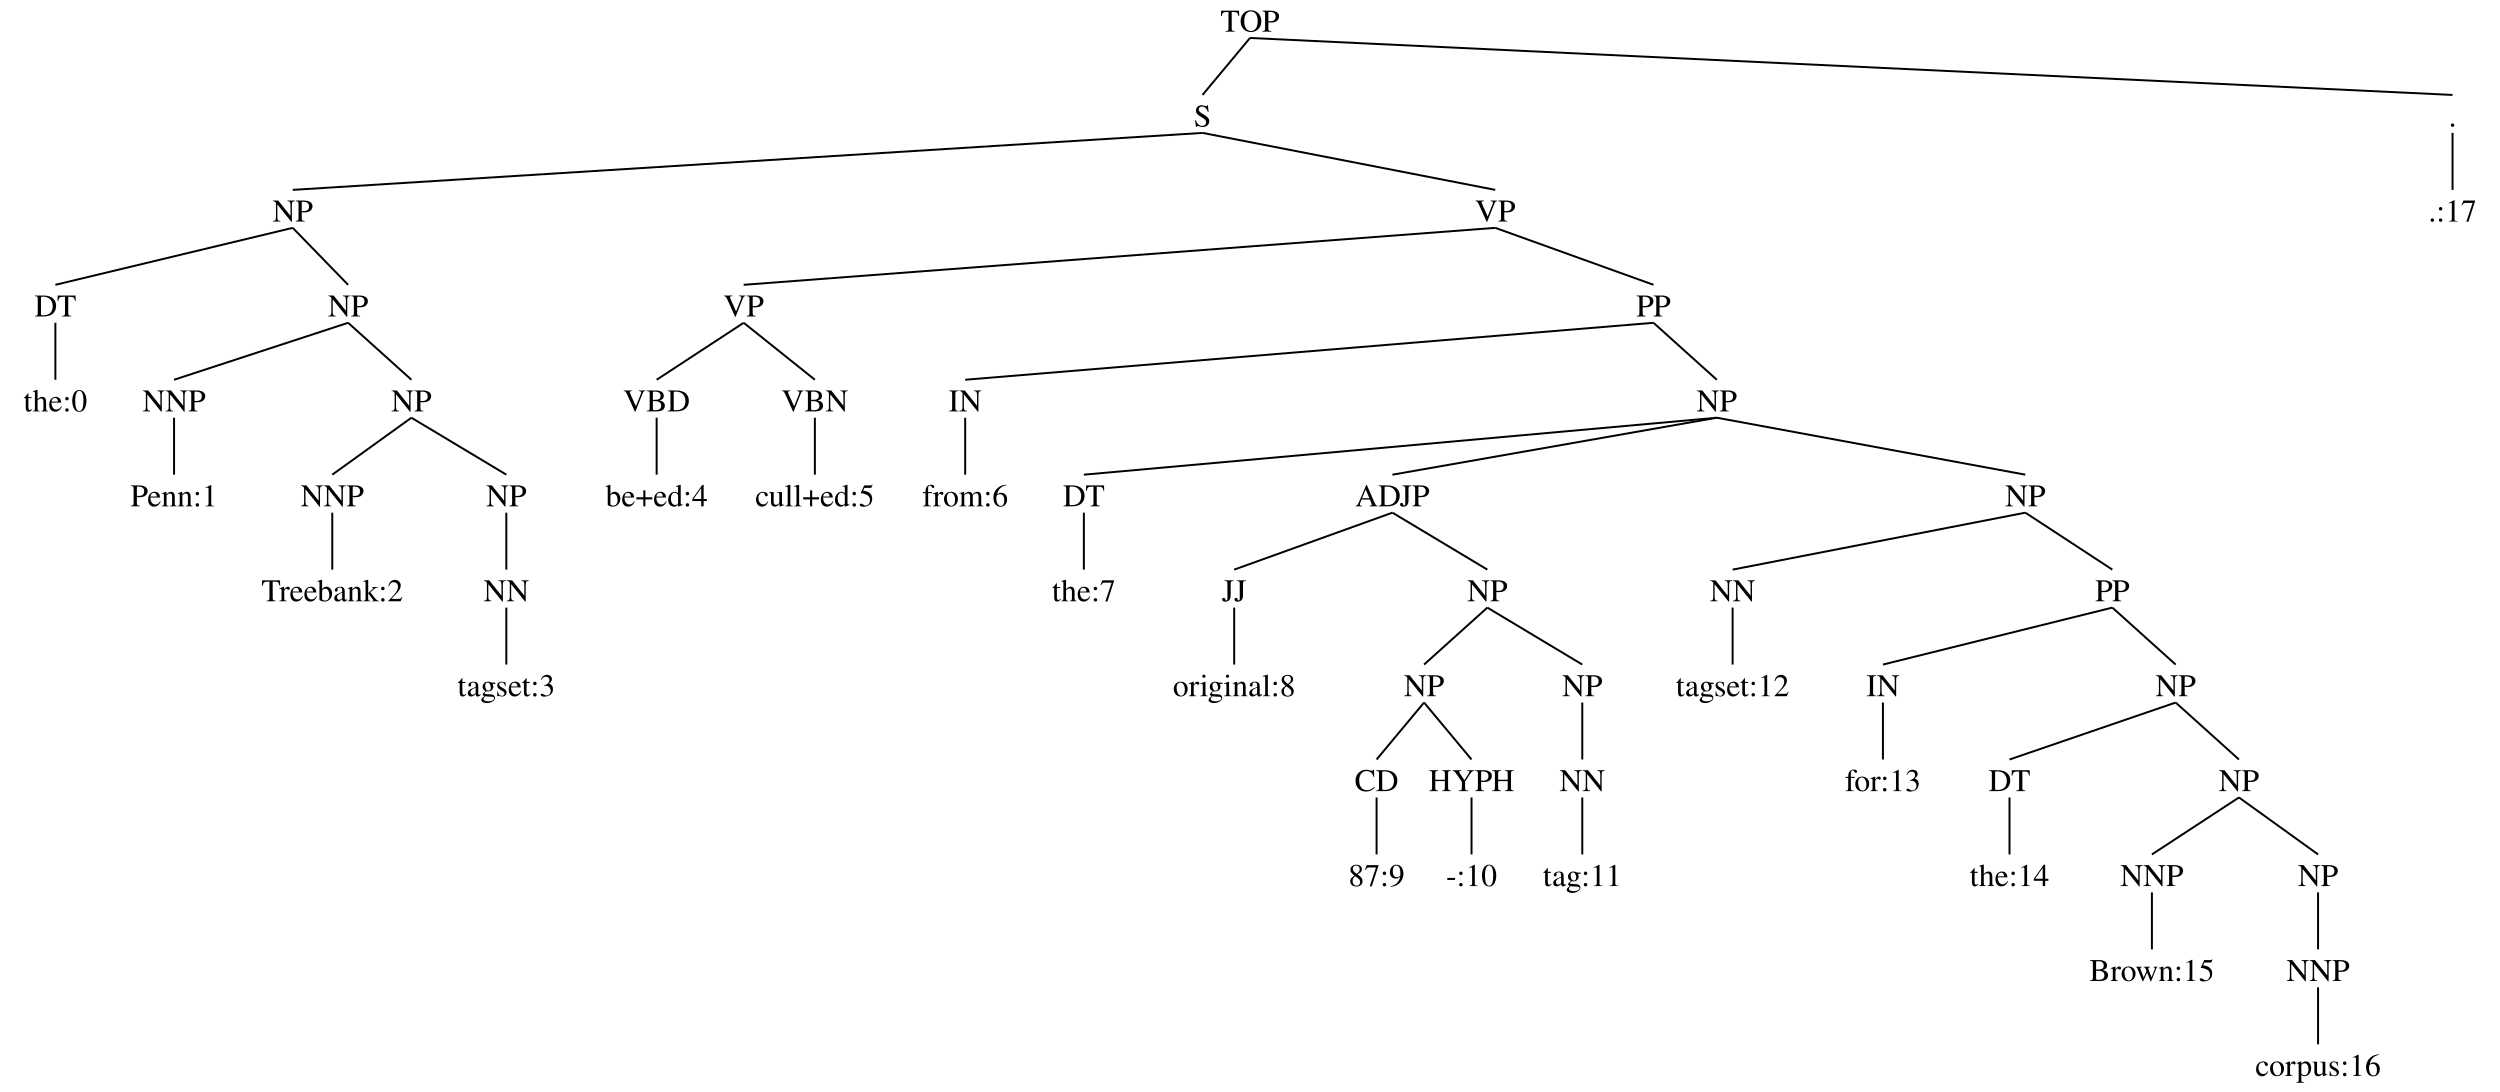
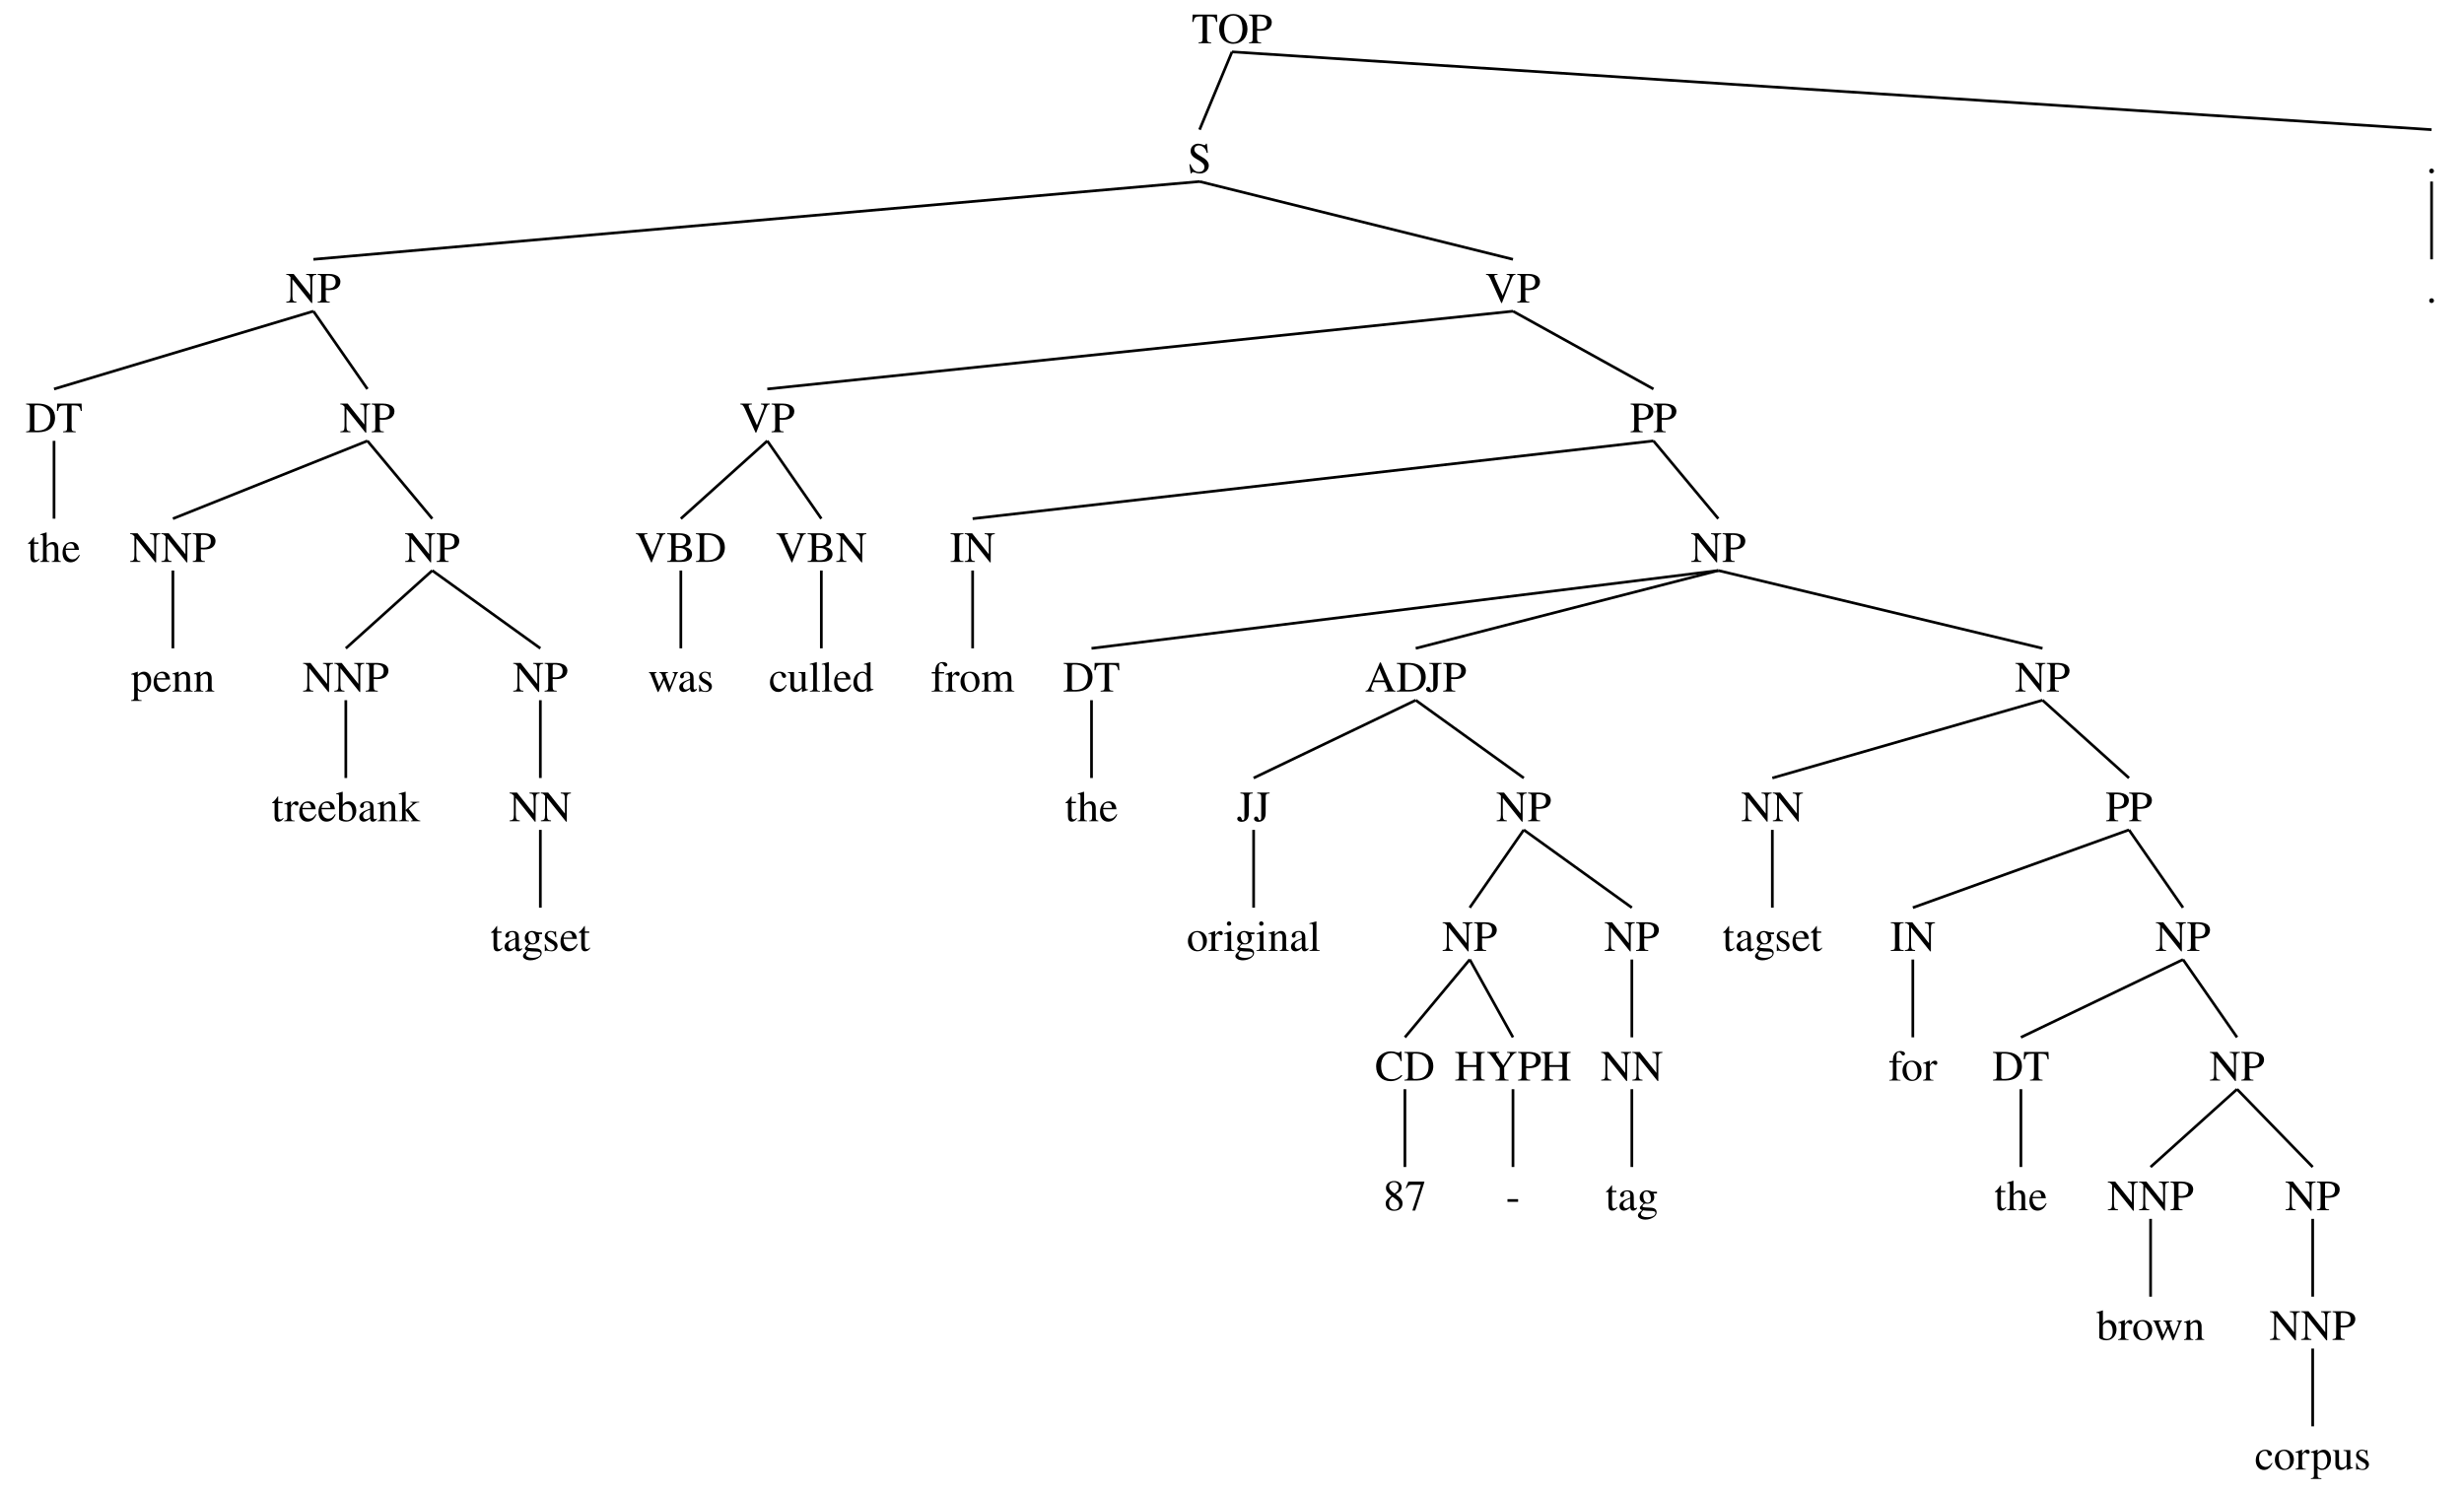
- <svg xmlns="http://www.w3.org/2000/svg" baseProfile="full" height="552px" preserveAspectRatio="xMidYMid meet" style="font-family: times, serif; font-weight: normal; font-style: normal; font-size: 16px;" version="1.1" viewBox="0,0,1264.0,552.0" width="1264px">
+ <svg xmlns="http://www.w3.org/2000/svg" baseProfile="full" height="552px" preserveAspectRatio="xMidYMid meet" style="font-family: times, serif; font-weight: normal; font-style: normal; font-size: 16px;" version="1.1" viewBox="0,0,912.0,552.0" width="912px">
  <defs />
  <svg width="100%" x="0" y="0px">
    <defs />
    <text text-anchor="middle" x="50%" y="16px">TOP</text>
  </svg>
-   <svg width="96.203%" x="0%" y="48px">
+   <svg width="97.368%" x="0%" y="48px">
    <defs />
    <svg width="100%" x="0" y="0px">
      <defs />
      <text text-anchor="middle" x="50%" y="16px">S</text>
    </svg>
-     <svg width="24.342%" x="0%" y="48px">
+     <svg width="26.126%" x="0%" y="48px">
      <defs />
      <svg width="100%" x="0" y="0px">
        <defs />
        <text text-anchor="middle" x="50%" y="16px">NP</text>
      </svg>
-       <svg width="18.919%" x="0%" y="48px">
+       <svg width="17.241%" x="0%" y="48px">
        <defs />
        <svg width="100%" x="0" y="0px">
          <defs />
          <text text-anchor="middle" x="50%" y="16px">DT</text>
        </svg>
        <svg width="100%" x="0%" y="48px">
          <defs />
          <svg width="100%" x="0" y="0px">
            <defs />
-             <text text-anchor="middle" x="50%" y="16px">the:0</text>
+             <text text-anchor="middle" x="50%" y="16px">the</text>
          </svg>
        </svg>
        <line stroke="black" x1="50%" x2="50%" y1="19.2px" y2="48px" />
      </svg>
-       <line stroke="black" x1="50%" x2="9.459%" y1="19.2px" y2="48px" />
-       <svg width="81.081%" x="18.919%" y="48px">
+       <line stroke="black" x1="50%" x2="8.621%" y1="19.2px" y2="48px" />
+       <svg width="82.759%" x="17.241%" y="48px">
        <defs />
        <svg width="100%" x="0" y="0px">
          <defs />
          <text text-anchor="middle" x="50%" y="16px">NP</text>
        </svg>
-         <svg width="26.667%" x="0%" y="48px">
+         <svg width="25%" x="0%" y="48px">
          <defs />
          <svg width="100%" x="0" y="0px">
            <defs />
            <text text-anchor="middle" x="50%" y="16px">NNP</text>
          </svg>
          <svg width="100%" x="0%" y="48px">
            <defs />
            <svg width="100%" x="0" y="0px">
              <defs />
-               <text text-anchor="middle" x="50%" y="16px">Penn:1</text>
+               <text text-anchor="middle" x="50%" y="16px">penn</text>
            </svg>
          </svg>
          <line stroke="black" x1="50%" x2="50%" y1="19.2px" y2="48px" />
        </svg>
-         <line stroke="black" x1="50%" x2="13.333%" y1="19.2px" y2="48px" />
-         <svg width="73.333%" x="26.667%" y="48px">
+         <line stroke="black" x1="50%" x2="12.5%" y1="19.2px" y2="48px" />
+         <svg width="75%" x="25%" y="48px">
          <defs />
          <svg width="100%" x="0" y="0px">
            <defs />
            <text text-anchor="middle" x="50%" y="16px">NP</text>
          </svg>
-           <svg width="54.545%" x="0%" y="48px">
+           <svg width="55.556%" x="0%" y="48px">
            <defs />
            <svg width="100%" x="0" y="0px">
              <defs />
              <text text-anchor="middle" x="50%" y="16px">NNP</text>
            </svg>
            <svg width="100%" x="0%" y="48px">
              <defs />
              <svg width="100%" x="0" y="0px">
                <defs />
-                 <text text-anchor="middle" x="50%" y="16px">Treebank:2</text>
+                 <text text-anchor="middle" x="50%" y="16px">treebank</text>
              </svg>
            </svg>
            <line stroke="black" x1="50%" x2="50%" y1="19.2px" y2="48px" />
          </svg>
-           <line stroke="black" x1="50%" x2="27.273%" y1="19.2px" y2="48px" />
-           <svg width="45.455%" x="54.545%" y="48px">
+           <line stroke="black" x1="50%" x2="27.778%" y1="19.2px" y2="48px" />
+           <svg width="44.444%" x="55.556%" y="48px">
            <defs />
            <svg width="100%" x="0" y="0px">
              <defs />
              <text text-anchor="middle" x="50%" y="16px">NP</text>
            </svg>
            <svg width="100%" x="0%" y="48px">
              <defs />
              <svg width="100%" x="0" y="0px">
                <defs />
                <text text-anchor="middle" x="50%" y="16px">NN</text>
              </svg>
              <svg width="100%" x="0%" y="48px">
                <defs />
                <svg width="100%" x="0" y="0px">
                  <defs />
-                   <text text-anchor="middle" x="50%" y="16px">tagset:3</text>
+                   <text text-anchor="middle" x="50%" y="16px">tagset</text>
                </svg>
              </svg>
              <line stroke="black" x1="50%" x2="50%" y1="19.2px" y2="48px" />
            </svg>
            <line stroke="black" x1="50%" x2="50%" y1="19.2px" y2="48px" />
          </svg>
-           <line stroke="black" x1="50%" x2="77.273%" y1="19.2px" y2="48px" />
-         </svg>
-         <line stroke="black" x1="50%" x2="63.333%" y1="19.2px" y2="48px" />
-       </svg>
-       <line stroke="black" x1="50%" x2="59.459%" y1="19.2px" y2="48px" />
+           <line stroke="black" x1="50%" x2="77.778%" y1="19.2px" y2="48px" />
+         </svg>
+         <line stroke="black" x1="50%" x2="62.5%" y1="19.2px" y2="48px" />
+       </svg>
+       <line stroke="black" x1="50%" x2="58.621%" y1="19.2px" y2="48px" />
    </svg>
-     <line stroke="black" x1="50%" x2="12.171%" y1="19.2px" y2="48px" />
-     <svg width="75.658%" x="24.342%" y="48px">
+     <line stroke="black" x1="50%" x2="13.063%" y1="19.2px" y2="48px" />
+     <svg width="73.874%" x="26.126%" y="48px">
      <defs />
      <svg width="100%" x="0" y="0px">
        <defs />
        <text text-anchor="middle" x="50%" y="16px">VP</text>
      </svg>
-       <svg width="17.391%" x="0%" y="48px">
+       <svg width="15.854%" x="0%" y="48px">
        <defs />
        <svg width="100%" x="0" y="0px">
          <defs />
          <text text-anchor="middle" x="50%" y="16px">VP</text>
        </svg>
-         <svg width="45%" x="0%" y="48px">
+         <svg width="38.462%" x="0%" y="48px">
          <defs />
          <svg width="100%" x="0" y="0px">
            <defs />
            <text text-anchor="middle" x="50%" y="16px">VBD</text>
          </svg>
          <svg width="100%" x="0%" y="48px">
            <defs />
            <svg width="100%" x="0" y="0px">
              <defs />
-               <text text-anchor="middle" x="50%" y="16px">be+ed:4</text>
+               <text text-anchor="middle" x="50%" y="16px">was</text>
            </svg>
          </svg>
          <line stroke="black" x1="50%" x2="50%" y1="19.2px" y2="48px" />
        </svg>
-         <line stroke="black" x1="50%" x2="22.5%" y1="19.2px" y2="48px" />
-         <svg width="55%" x="45%" y="48px">
+         <line stroke="black" x1="50%" x2="19.231%" y1="19.2px" y2="48px" />
+         <svg width="61.538%" x="38.462%" y="48px">
          <defs />
          <svg width="100%" x="0" y="0px">
            <defs />
            <text text-anchor="middle" x="50%" y="16px">VBN</text>
          </svg>
          <svg width="100%" x="0%" y="48px">
            <defs />
            <svg width="100%" x="0" y="0px">
              <defs />
-               <text text-anchor="middle" x="50%" y="16px">cull+ed:5</text>
+               <text text-anchor="middle" x="50%" y="16px">culled</text>
            </svg>
          </svg>
          <line stroke="black" x1="50%" x2="50%" y1="19.2px" y2="48px" />
        </svg>
-         <line stroke="black" x1="50%" x2="72.5%" y1="19.2px" y2="48px" />
-       </svg>
-       <line stroke="black" x1="50%" x2="8.696%" y1="19.2px" y2="48px" />
-       <svg width="82.609%" x="17.391%" y="48px">
+         <line stroke="black" x1="50%" x2="69.231%" y1="19.2px" y2="48px" />
+       </svg>
+       <line stroke="black" x1="50%" x2="7.927%" y1="19.2px" y2="48px" />
+       <svg width="84.146%" x="15.854%" y="48px">
        <defs />
        <svg width="100%" x="0" y="0px">
          <defs />
          <text text-anchor="middle" x="50%" y="16px">PP</text>
        </svg>
-         <svg width="8.421%" x="0%" y="48px">
+         <svg width="8.696%" x="0%" y="48px">
          <defs />
          <svg width="100%" x="0" y="0px">
            <defs />
            <text text-anchor="middle" x="50%" y="16px">IN</text>
          </svg>
          <svg width="100%" x="0%" y="48px">
            <defs />
            <svg width="100%" x="0" y="0px">
              <defs />
-               <text text-anchor="middle" x="50%" y="16px">from:6</text>
+               <text text-anchor="middle" x="50%" y="16px">from</text>
            </svg>
          </svg>
          <line stroke="black" x1="50%" x2="50%" y1="19.2px" y2="48px" />
        </svg>
-         <line stroke="black" x1="50%" x2="4.211%" y1="19.2px" y2="48px" />
-         <svg width="91.579%" x="8.421%" y="48px">
+         <line stroke="black" x1="50%" x2="4.348%" y1="19.2px" y2="48px" />
+         <svg width="91.304%" x="8.696%" y="48px">
          <defs />
          <svg width="100%" x="0" y="0px">
            <defs />
            <text text-anchor="middle" x="50%" y="16px">NP</text>
          </svg>
-           <svg width="8.046%" x="0%" y="48px">
+           <svg width="7.937%" x="0%" y="48px">
            <defs />
            <svg width="100%" x="0" y="0px">
              <defs />
              <text text-anchor="middle" x="50%" y="16px">DT</text>
            </svg>
            <svg width="100%" x="0%" y="48px">
              <defs />
              <svg width="100%" x="0" y="0px">
                <defs />
-                 <text text-anchor="middle" x="50%" y="16px">the:7</text>
+                 <text text-anchor="middle" x="50%" y="16px">the</text>
              </svg>
            </svg>
            <line stroke="black" x1="50%" x2="50%" y1="19.2px" y2="48px" />
          </svg>
-           <line stroke="black" x1="50%" x2="4.023%" y1="19.2px" y2="48px" />
-           <svg width="36.782%" x="8.046%" y="48px">
+           <line stroke="black" x1="50%" x2="3.968%" y1="19.2px" y2="48px" />
+           <svg width="39.682%" x="7.937%" y="48px">
            <defs />
            <svg width="100%" x="0" y="0px">
              <defs />
              <text text-anchor="middle" x="50%" y="16px">ADJP</text>
            </svg>
-             <svg width="37.5%" x="0%" y="48px">
+             <svg width="40%" x="0%" y="48px">
              <defs />
              <svg width="100%" x="0" y="0px">
                <defs />
                <text text-anchor="middle" x="50%" y="16px">JJ</text>
              </svg>
              <svg width="100%" x="0%" y="48px">
                <defs />
                <svg width="100%" x="0" y="0px">
                  <defs />
-                   <text text-anchor="middle" x="50%" y="16px">original:8</text>
+                   <text text-anchor="middle" x="50%" y="16px">original</text>
                </svg>
              </svg>
              <line stroke="black" x1="50%" x2="50%" y1="19.2px" y2="48px" />
            </svg>
-             <line stroke="black" x1="50%" x2="18.75%" y1="19.2px" y2="48px" />
-             <svg width="62.5%" x="37.5%" y="48px">
+             <line stroke="black" x1="50%" x2="20%" y1="19.2px" y2="48px" />
+             <svg width="60%" x="40%" y="48px">
              <defs />
              <svg width="100%" x="0" y="0px">
                <defs />
                <text text-anchor="middle" x="50%" y="16px">NP</text>
              </svg>
-               <svg width="60%" x="0%" y="48px">
+               <svg width="66.667%" x="0%" y="48px">
                <defs />
                <svg width="100%" x="0" y="0px">
                  <defs />
                  <text text-anchor="middle" x="50%" y="16px">NP</text>
                </svg>
-                 <svg width="50%" x="0%" y="48px">
+                 <svg width="40%" x="0%" y="48px">
                  <defs />
                  <svg width="100%" x="0" y="0px">
                    <defs />
                    <text text-anchor="middle" x="50%" y="16px">CD</text>
                  </svg>
                  <svg width="100%" x="0%" y="48px">
                    <defs />
                    <svg width="100%" x="0" y="0px">
                      <defs />
-                       <text text-anchor="middle" x="50%" y="16px">87:9</text>
+                       <text text-anchor="middle" x="50%" y="16px">87</text>
                    </svg>
                  </svg>
                  <line stroke="black" x1="50%" x2="50%" y1="19.2px" y2="48px" />
                </svg>
-                 <line stroke="black" x1="50%" x2="25%" y1="19.2px" y2="48px" />
-                 <svg width="50%" x="50%" y="48px">
+                 <line stroke="black" x1="50%" x2="20%" y1="19.2px" y2="48px" />
+                 <svg width="60%" x="40%" y="48px">
                  <defs />
                  <svg width="100%" x="0" y="0px">
                    <defs />
                    <text text-anchor="middle" x="50%" y="16px">HYPH</text>
                  </svg>
                  <svg width="100%" x="0%" y="48px">
                    <defs />
                    <svg width="100%" x="0" y="0px">
                      <defs />
-                       <text text-anchor="middle" x="50%" y="16px">-:10</text>
+                       <text text-anchor="middle" x="50%" y="16px">-</text>
                    </svg>
                  </svg>
                  <line stroke="black" x1="50%" x2="50%" y1="19.2px" y2="48px" />
                </svg>
-                 <line stroke="black" x1="50%" x2="75%" y1="19.2px" y2="48px" />
-               </svg>
-               <line stroke="black" x1="50%" x2="30%" y1="19.2px" y2="48px" />
-               <svg width="40%" x="60%" y="48px">
+                 <line stroke="black" x1="50%" x2="70%" y1="19.2px" y2="48px" />
+               </svg>
+               <line stroke="black" x1="50%" x2="33.333%" y1="19.2px" y2="48px" />
+               <svg width="33.333%" x="66.667%" y="48px">
                <defs />
                <svg width="100%" x="0" y="0px">
                  <defs />
                  <text text-anchor="middle" x="50%" y="16px">NP</text>
                </svg>
                <svg width="100%" x="0%" y="48px">
                  <defs />
                  <svg width="100%" x="0" y="0px">
                    <defs />
                    <text text-anchor="middle" x="50%" y="16px">NN</text>
                  </svg>
                  <svg width="100%" x="0%" y="48px">
                    <defs />
                    <svg width="100%" x="0" y="0px">
                      <defs />
-                       <text text-anchor="middle" x="50%" y="16px">tag:11</text>
+                       <text text-anchor="middle" x="50%" y="16px">tag</text>
                    </svg>
                  </svg>
                  <line stroke="black" x1="50%" x2="50%" y1="19.2px" y2="48px" />
                </svg>
                <line stroke="black" x1="50%" x2="50%" y1="19.2px" y2="48px" />
              </svg>
-               <line stroke="black" x1="50%" x2="80%" y1="19.2px" y2="48px" />
-             </svg>
-             <line stroke="black" x1="50%" x2="68.75%" y1="19.2px" y2="48px" />
-           </svg>
-           <line stroke="black" x1="50%" x2="26.437%" y1="19.2px" y2="48px" />
-           <svg width="55.172%" x="44.828%" y="48px">
+               <line stroke="black" x1="50%" x2="83.333%" y1="19.2px" y2="48px" />
+             </svg>
+             <line stroke="black" x1="50%" x2="70%" y1="19.2px" y2="48px" />
+           </svg>
+           <line stroke="black" x1="50%" x2="27.778%" y1="19.2px" y2="48px" />
+           <svg width="52.381%" x="47.619%" y="48px">
            <defs />
            <svg width="100%" x="0" y="0px">
              <defs />
              <text text-anchor="middle" x="50%" y="16px">NP</text>
            </svg>
-             <svg width="22.917%" x="0%" y="48px">
+             <svg width="24.242%" x="0%" y="48px">
              <defs />
              <svg width="100%" x="0" y="0px">
                <defs />
                <text text-anchor="middle" x="50%" y="16px">NN</text>
              </svg>
              <svg width="100%" x="0%" y="48px">
                <defs />
                <svg width="100%" x="0" y="0px">
                  <defs />
-                   <text text-anchor="middle" x="50%" y="16px">tagset:12</text>
+                   <text text-anchor="middle" x="50%" y="16px">tagset</text>
                </svg>
              </svg>
              <line stroke="black" x1="50%" x2="50%" y1="19.2px" y2="48px" />
            </svg>
-             <line stroke="black" x1="50%" x2="11.458%" y1="19.2px" y2="48px" />
-             <svg width="77.083%" x="22.917%" y="48px">
+             <line stroke="black" x1="50%" x2="12.121%" y1="19.2px" y2="48px" />
+             <svg width="75.758%" x="24.242%" y="48px">
              <defs />
              <svg width="100%" x="0" y="0px">
                <defs />
                <text text-anchor="middle" x="50%" y="16px">PP</text>
              </svg>
-               <svg width="21.622%" x="0%" y="48px">
+               <svg width="20%" x="0%" y="48px">
                <defs />
                <svg width="100%" x="0" y="0px">
                  <defs />
                  <text text-anchor="middle" x="50%" y="16px">IN</text>
                </svg>
                <svg width="100%" x="0%" y="48px">
                  <defs />
                  <svg width="100%" x="0" y="0px">
                    <defs />
-                     <text text-anchor="middle" x="50%" y="16px">for:13</text>
+                     <text text-anchor="middle" x="50%" y="16px">for</text>
                  </svg>
                </svg>
                <line stroke="black" x1="50%" x2="50%" y1="19.2px" y2="48px" />
              </svg>
-               <line stroke="black" x1="50%" x2="10.811%" y1="19.2px" y2="48px" />
-               <svg width="78.378%" x="21.622%" y="48px">
+               <line stroke="black" x1="50%" x2="10%" y1="19.2px" y2="48px" />
+               <svg width="80%" x="20%" y="48px">
                <defs />
                <svg width="100%" x="0" y="0px">
                  <defs />
                  <text text-anchor="middle" x="50%" y="16px">NP</text>
                </svg>
-                 <svg width="27.586%" x="0%" y="48px">
+                 <svg width="25%" x="0%" y="48px">
                  <defs />
                  <svg width="100%" x="0" y="0px">
                    <defs />
                    <text text-anchor="middle" x="50%" y="16px">DT</text>
                  </svg>
                  <svg width="100%" x="0%" y="48px">
                    <defs />
                    <svg width="100%" x="0" y="0px">
                      <defs />
-                       <text text-anchor="middle" x="50%" y="16px">the:14</text>
+                       <text text-anchor="middle" x="50%" y="16px">the</text>
                    </svg>
                  </svg>
                  <line stroke="black" x1="50%" x2="50%" y1="19.2px" y2="48px" />
                </svg>
-                 <line stroke="black" x1="50%" x2="13.793%" y1="19.2px" y2="48px" />
-                 <svg width="72.414%" x="27.586%" y="48px">
+                 <line stroke="black" x1="50%" x2="12.5%" y1="19.2px" y2="48px" />
+                 <svg width="75%" x="25%" y="48px">
                  <defs />
                  <svg width="100%" x="0" y="0px">
                    <defs />
                    <text text-anchor="middle" x="50%" y="16px">NP</text>
                  </svg>
-                   <svg width="47.619%" x="0%" y="48px">
+                   <svg width="46.667%" x="0%" y="48px">
                    <defs />
                    <svg width="100%" x="0" y="0px">
                      <defs />
                      <text text-anchor="middle" x="50%" y="16px">NNP</text>
                    </svg>
                    <svg width="100%" x="0%" y="48px">
                      <defs />
                      <svg width="100%" x="0" y="0px">
                        <defs />
-                         <text text-anchor="middle" x="50%" y="16px">Brown:15</text>
+                         <text text-anchor="middle" x="50%" y="16px">brown</text>
                      </svg>
                    </svg>
                    <line stroke="black" x1="50%" x2="50%" y1="19.2px" y2="48px" />
                  </svg>
-                   <line stroke="black" x1="50%" x2="23.809%" y1="19.2px" y2="48px" />
-                   <svg width="52.381%" x="47.619%" y="48px">
+                   <line stroke="black" x1="50%" x2="23.333%" y1="19.2px" y2="48px" />
+                   <svg width="53.333%" x="46.667%" y="48px">
                    <defs />
                    <svg width="100%" x="0" y="0px">
                      <defs />
                      <text text-anchor="middle" x="50%" y="16px">NP</text>
                    </svg>
                    <svg width="100%" x="0%" y="48px">
                      <defs />
                      <svg width="100%" x="0" y="0px">
                        <defs />
                        <text text-anchor="middle" x="50%" y="16px">NNP</text>
                      </svg>
                      <svg width="100%" x="0%" y="48px">
                        <defs />
                        <svg width="100%" x="0" y="0px">
                          <defs />
-                           <text text-anchor="middle" x="50%" y="16px">corpus:16</text>
+                           <text text-anchor="middle" x="50%" y="16px">corpus</text>
                        </svg>
                      </svg>
                      <line stroke="black" x1="50%" x2="50%" y1="19.2px" y2="48px" />
                    </svg>
                    <line stroke="black" x1="50%" x2="50%" y1="19.2px" y2="48px" />
                  </svg>
-                   <line stroke="black" x1="50%" x2="73.809%" y1="19.2px" y2="48px" />
-                 </svg>
-                 <line stroke="black" x1="50%" x2="63.793%" y1="19.2px" y2="48px" />
-               </svg>
-               <line stroke="black" x1="50%" x2="60.811%" y1="19.2px" y2="48px" />
-             </svg>
-             <line stroke="black" x1="50%" x2="61.458%" y1="19.2px" y2="48px" />
-           </svg>
-           <line stroke="black" x1="50%" x2="72.414%" y1="19.2px" y2="48px" />
-         </svg>
-         <line stroke="black" x1="50%" x2="54.211%" y1="19.2px" y2="48px" />
-       </svg>
-       <line stroke="black" x1="50%" x2="58.696%" y1="19.2px" y2="48px" />
+                   <line stroke="black" x1="50%" x2="73.333%" y1="19.2px" y2="48px" />
+                 </svg>
+                 <line stroke="black" x1="50%" x2="62.5%" y1="19.2px" y2="48px" />
+               </svg>
+               <line stroke="black" x1="50%" x2="60%" y1="19.2px" y2="48px" />
+             </svg>
+             <line stroke="black" x1="50%" x2="62.121%" y1="19.2px" y2="48px" />
+           </svg>
+           <line stroke="black" x1="50%" x2="73.809%" y1="19.2px" y2="48px" />
+         </svg>
+         <line stroke="black" x1="50%" x2="54.348%" y1="19.2px" y2="48px" />
+       </svg>
+       <line stroke="black" x1="50%" x2="57.927%" y1="19.2px" y2="48px" />
    </svg>
-     <line stroke="black" x1="50%" x2="62.171%" y1="19.2px" y2="48px" />
+     <line stroke="black" x1="50%" x2="63.063%" y1="19.2px" y2="48px" />
  </svg>
-   <line stroke="black" x1="50%" x2="48.101%" y1="19.2px" y2="48px" />
-   <svg width="3.797%" x="96.203%" y="48px">
+   <line stroke="black" x1="50%" x2="48.684%" y1="19.2px" y2="48px" />
+   <svg width="2.632%" x="97.368%" y="48px">
    <defs />
    <svg width="100%" x="0" y="0px">
      <defs />
      <text text-anchor="middle" x="50%" y="16px">.</text>
    </svg>
    <svg width="100%" x="0%" y="48px">
      <defs />
      <svg width="100%" x="0" y="0px">
        <defs />
-         <text text-anchor="middle" x="50%" y="16px">.:17</text>
+         <text text-anchor="middle" x="50%" y="16px">.</text>
      </svg>
    </svg>
    <line stroke="black" x1="50%" x2="50%" y1="19.2px" y2="48px" />
  </svg>
-   <line stroke="black" x1="50%" x2="98.101%" y1="19.2px" y2="48px" />
+   <line stroke="black" x1="50%" x2="98.684%" y1="19.2px" y2="48px" />
</svg>
